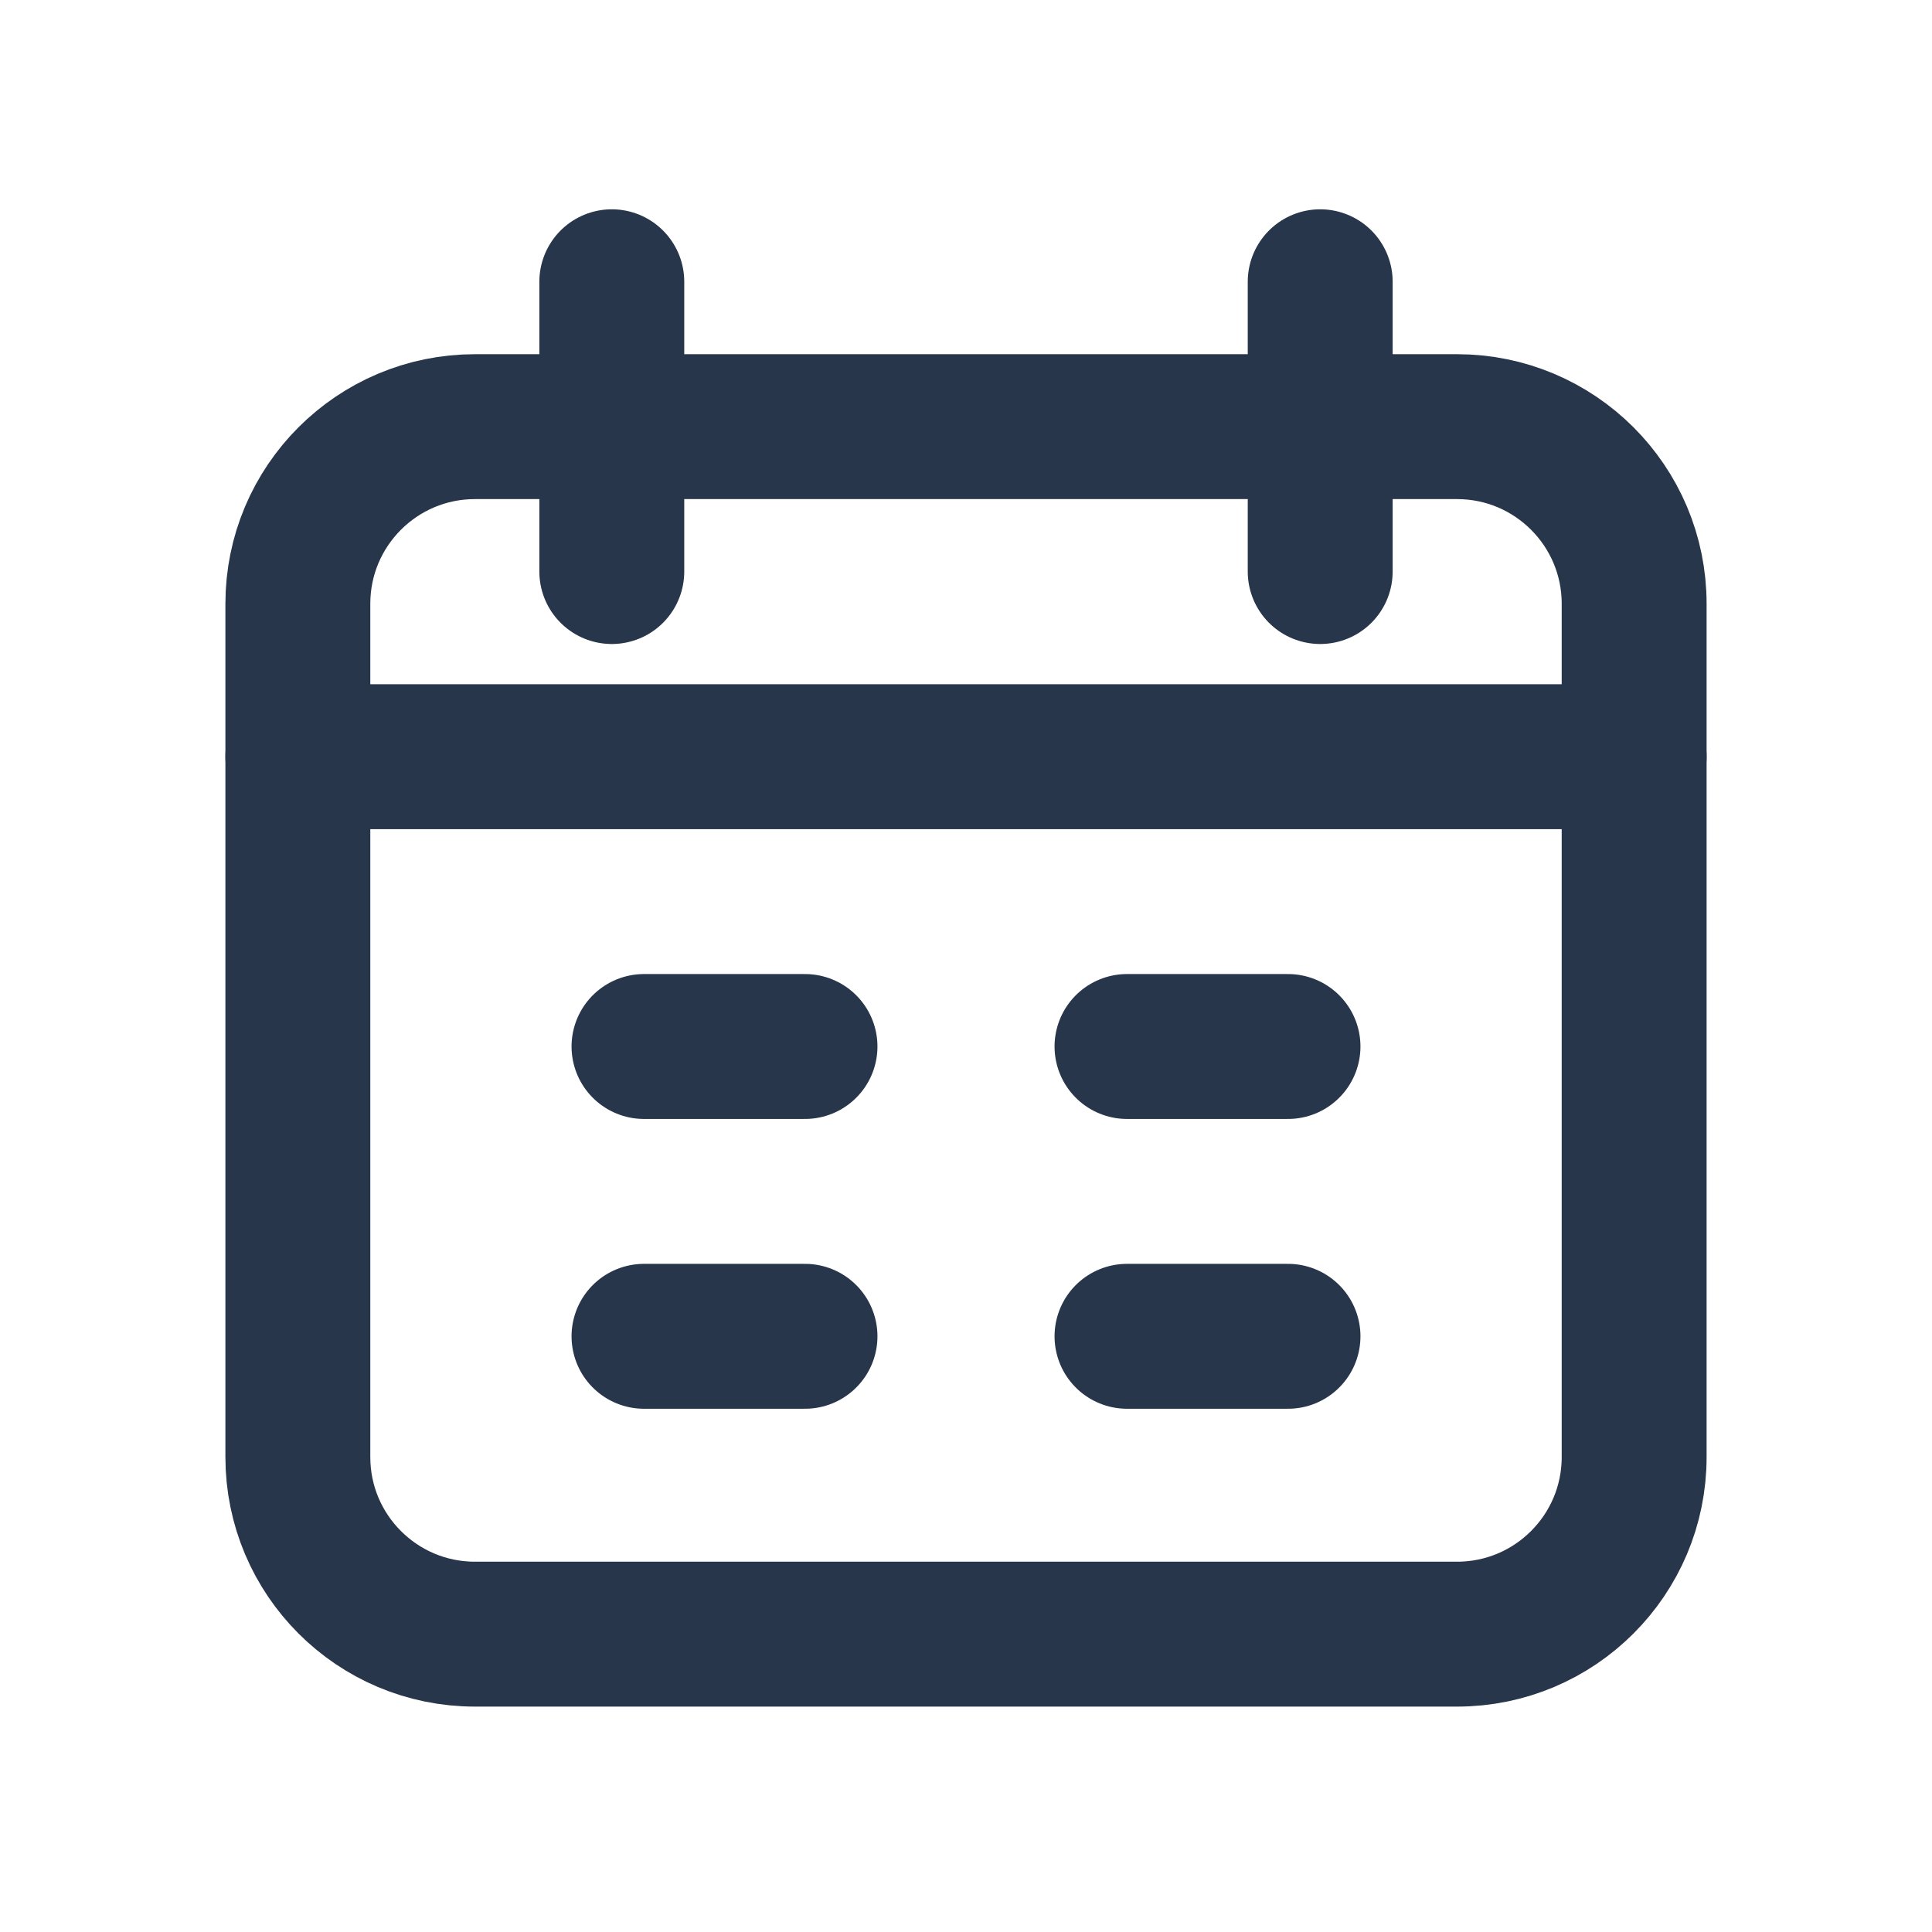
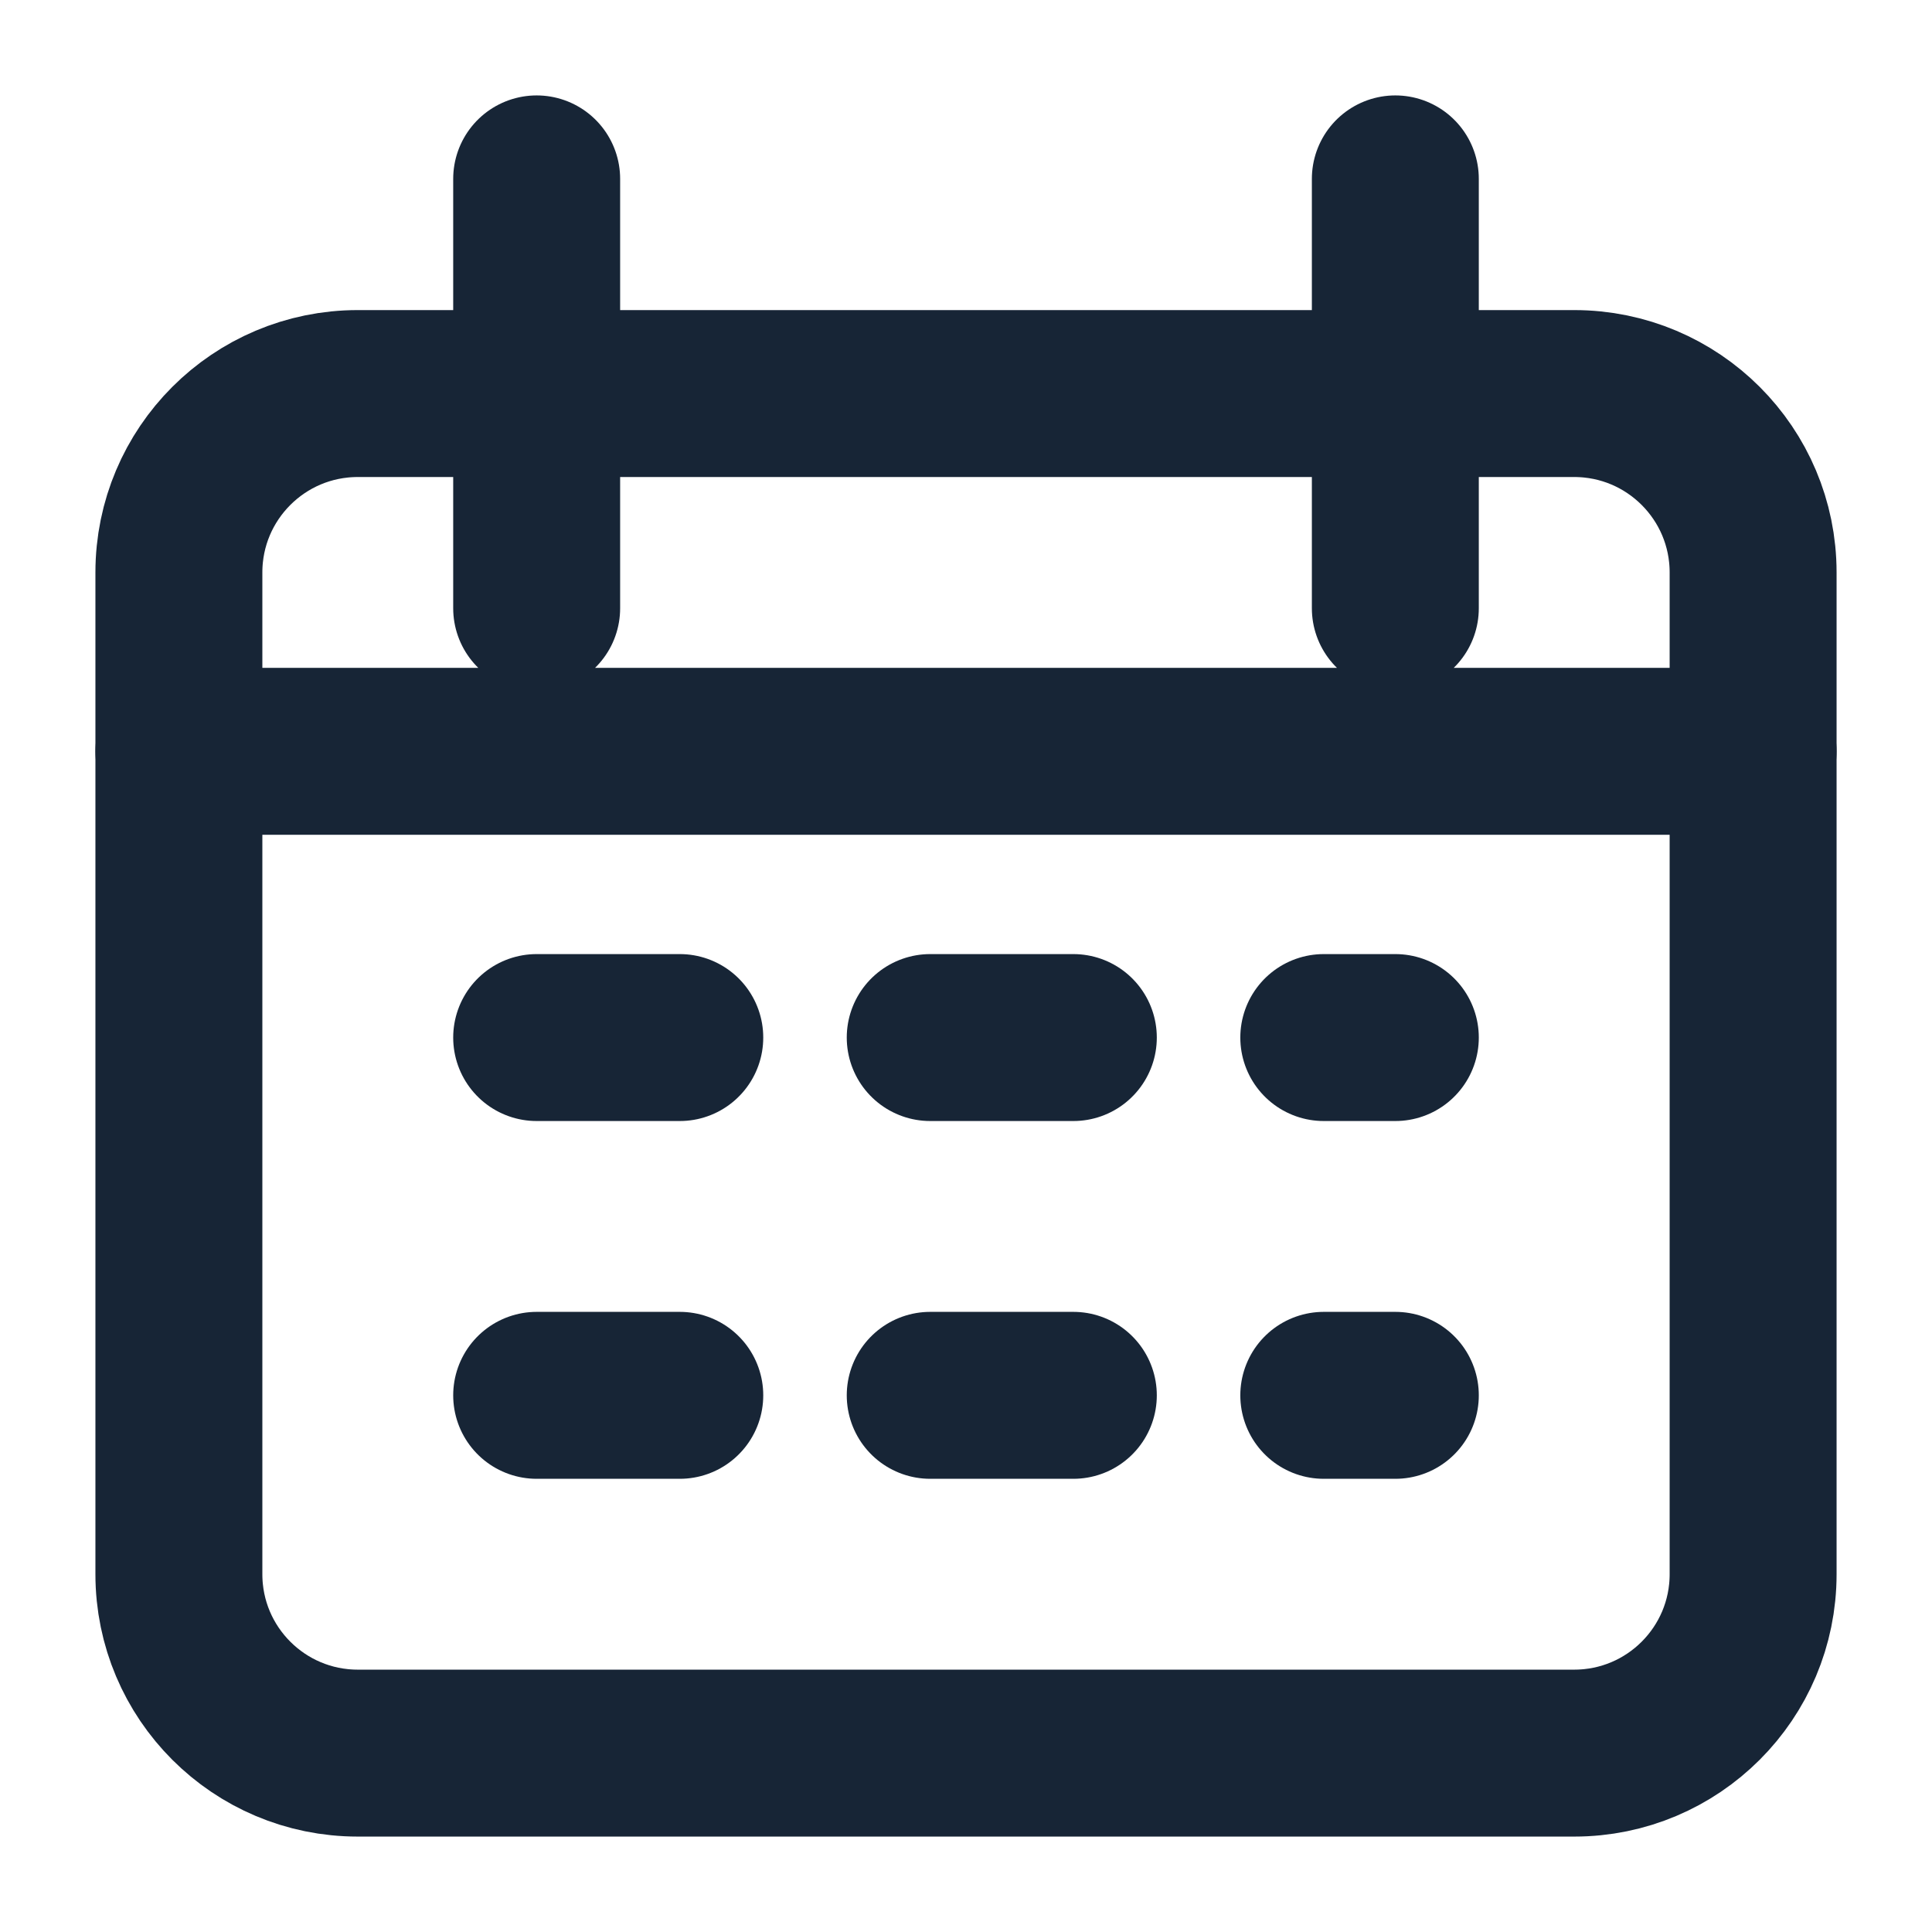
- <svg xmlns="http://www.w3.org/2000/svg" width="24" height="24" viewBox="0 0 24 24" fill="none" stroke="#27364a" stroke-width="1.8" stroke-linecap="round" stroke-linejoin="round">
-   <rect x="3.7" y="5.3" width="16.6" height="15" rx="2.2" />
-   <path d="M7.6 3.5v3.6M16.4 3.5v3.6M3.7 9.4h16.6" />
-   <path d="M8 13h2M14 13h2M8 16.6h2M14 16.6h2" />
+ <svg xmlns="http://www.w3.org/2000/svg" width="27" height="27" viewBox="0 0 27 27" fill="none" stroke="#172536" stroke-width="2.333" stroke-linecap="round" stroke-linejoin="round">
+   <rect x="2.5" y="5.5" width="22" height="19" rx="2.5" />
+   <path d="M7.5 2.5v6M19.5 2.5v6M2.5 10.5h22" />
+   <path d="M7.5 14.5h2M13 14.5h2M18.5 14.5h1M7.5 19.5h2M13 19.5h2M18.5 19.5h1" />
</svg>
